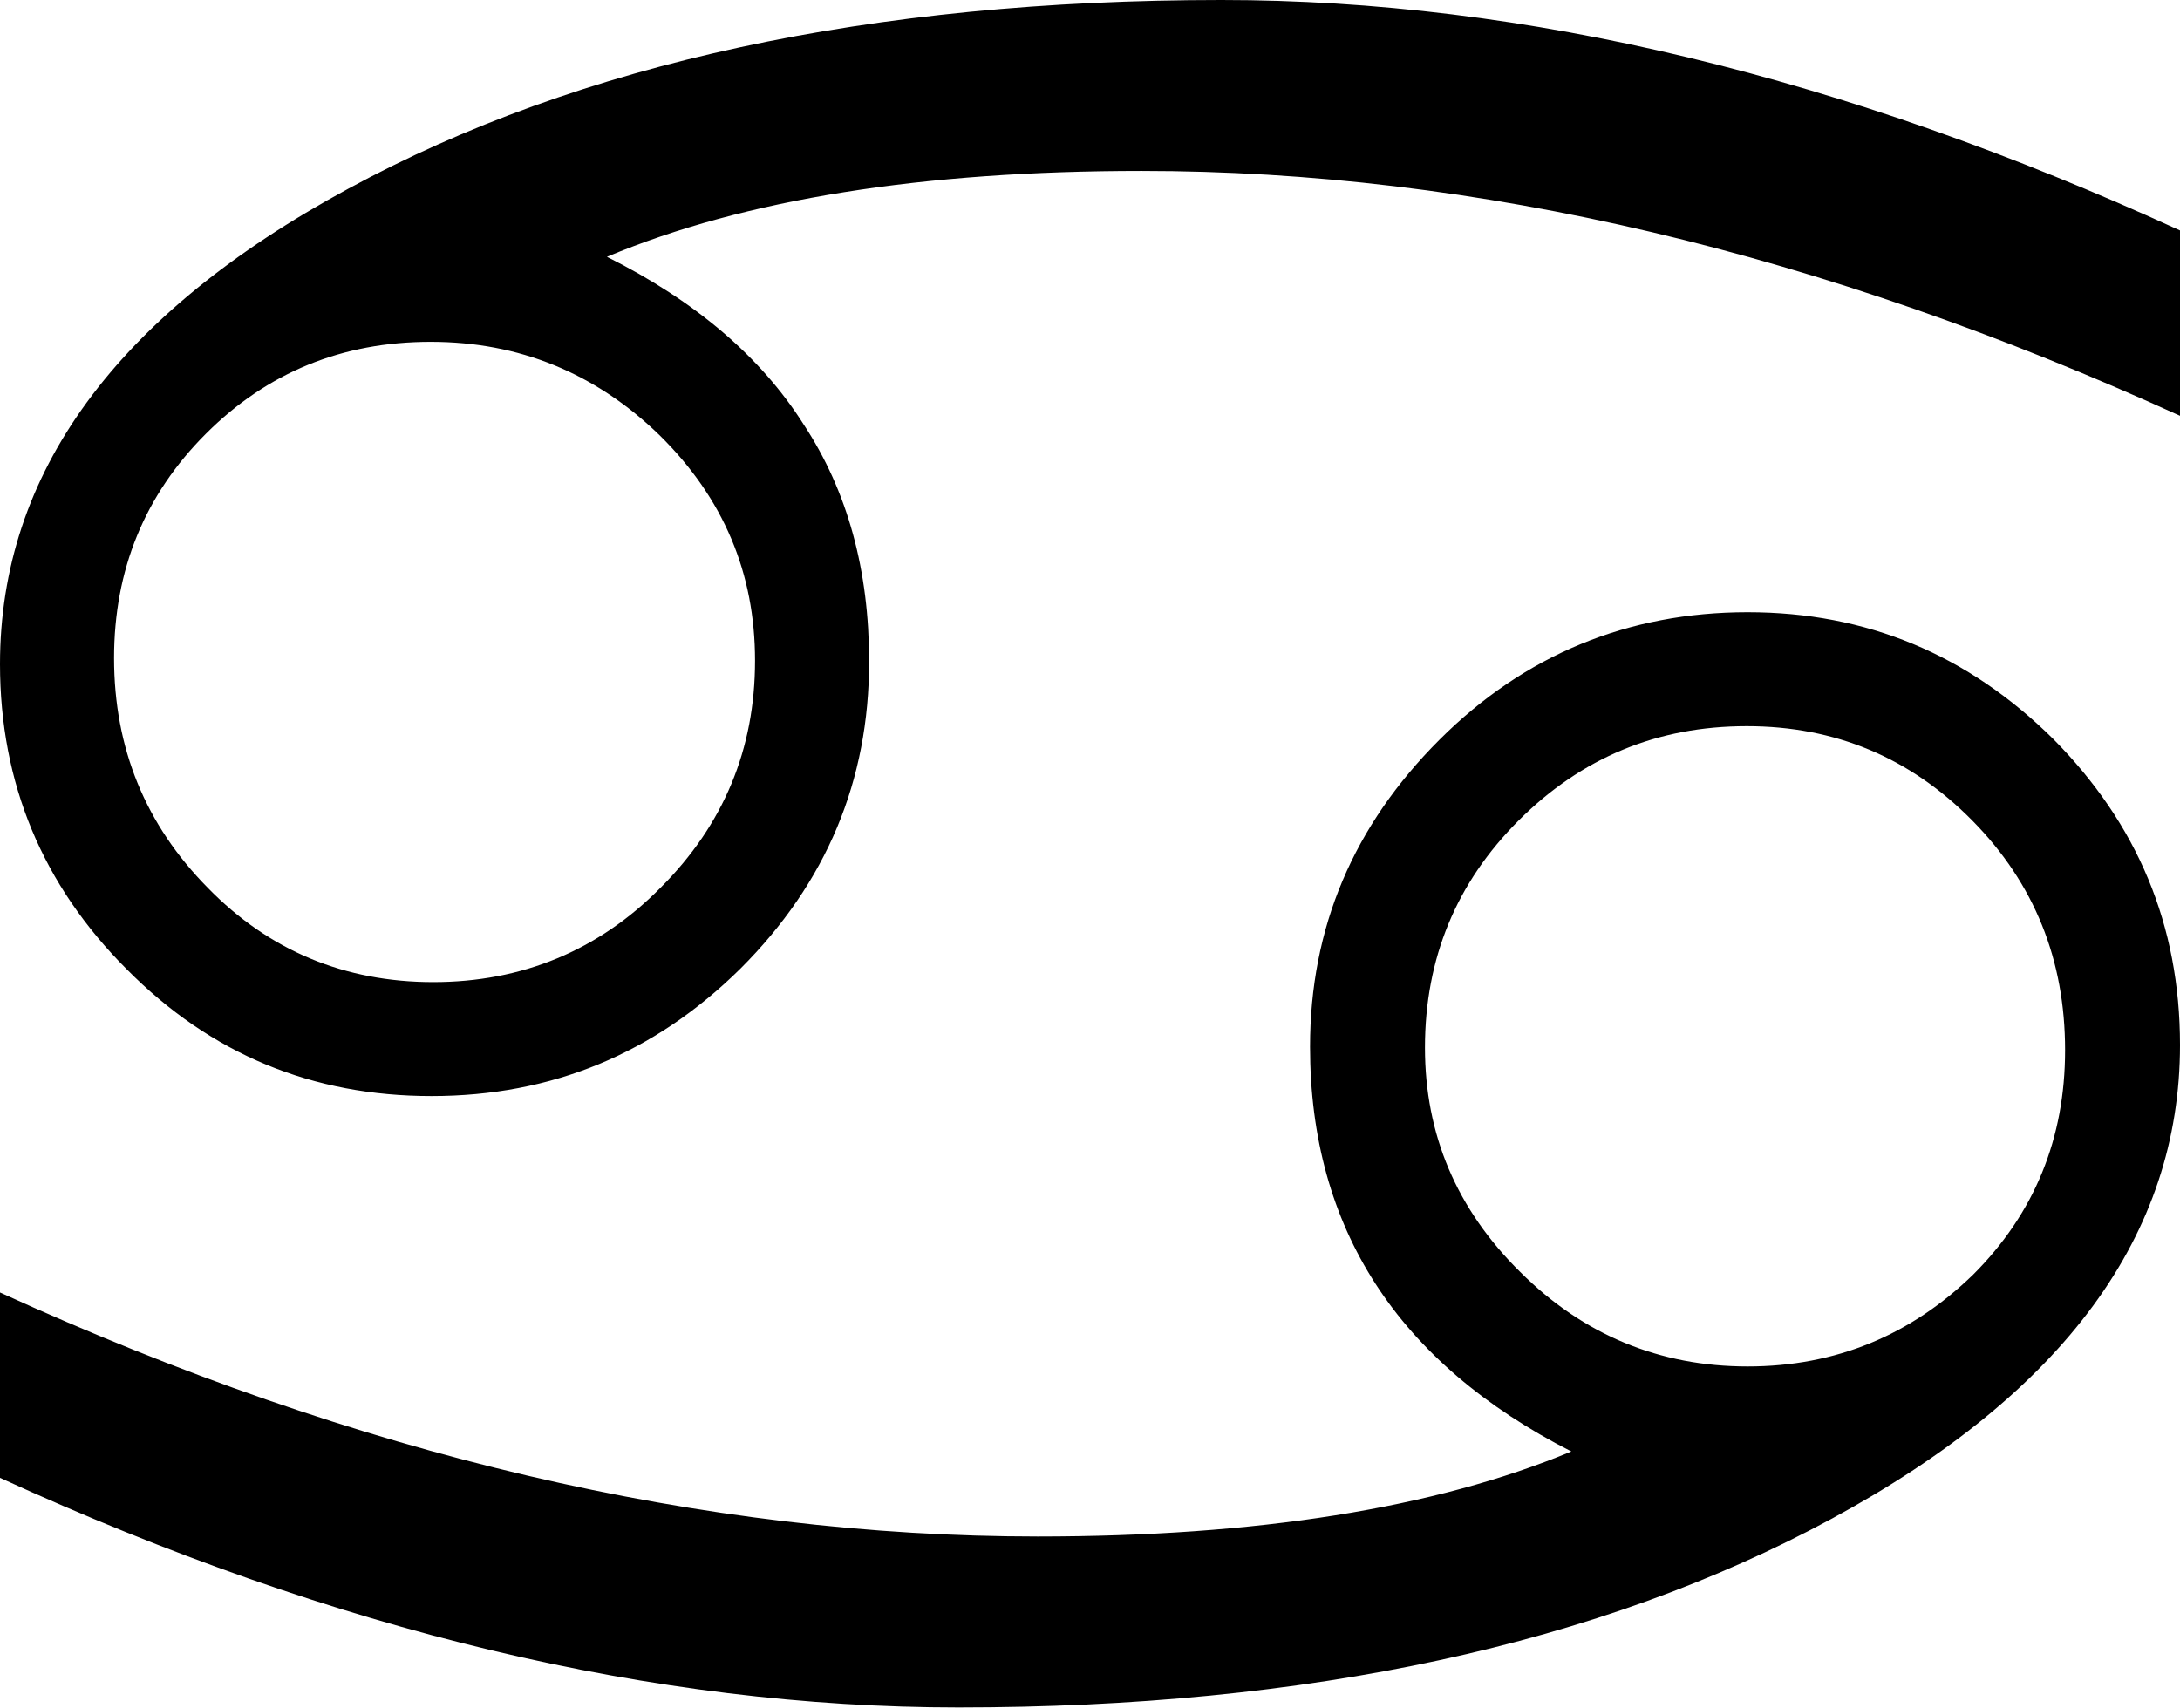
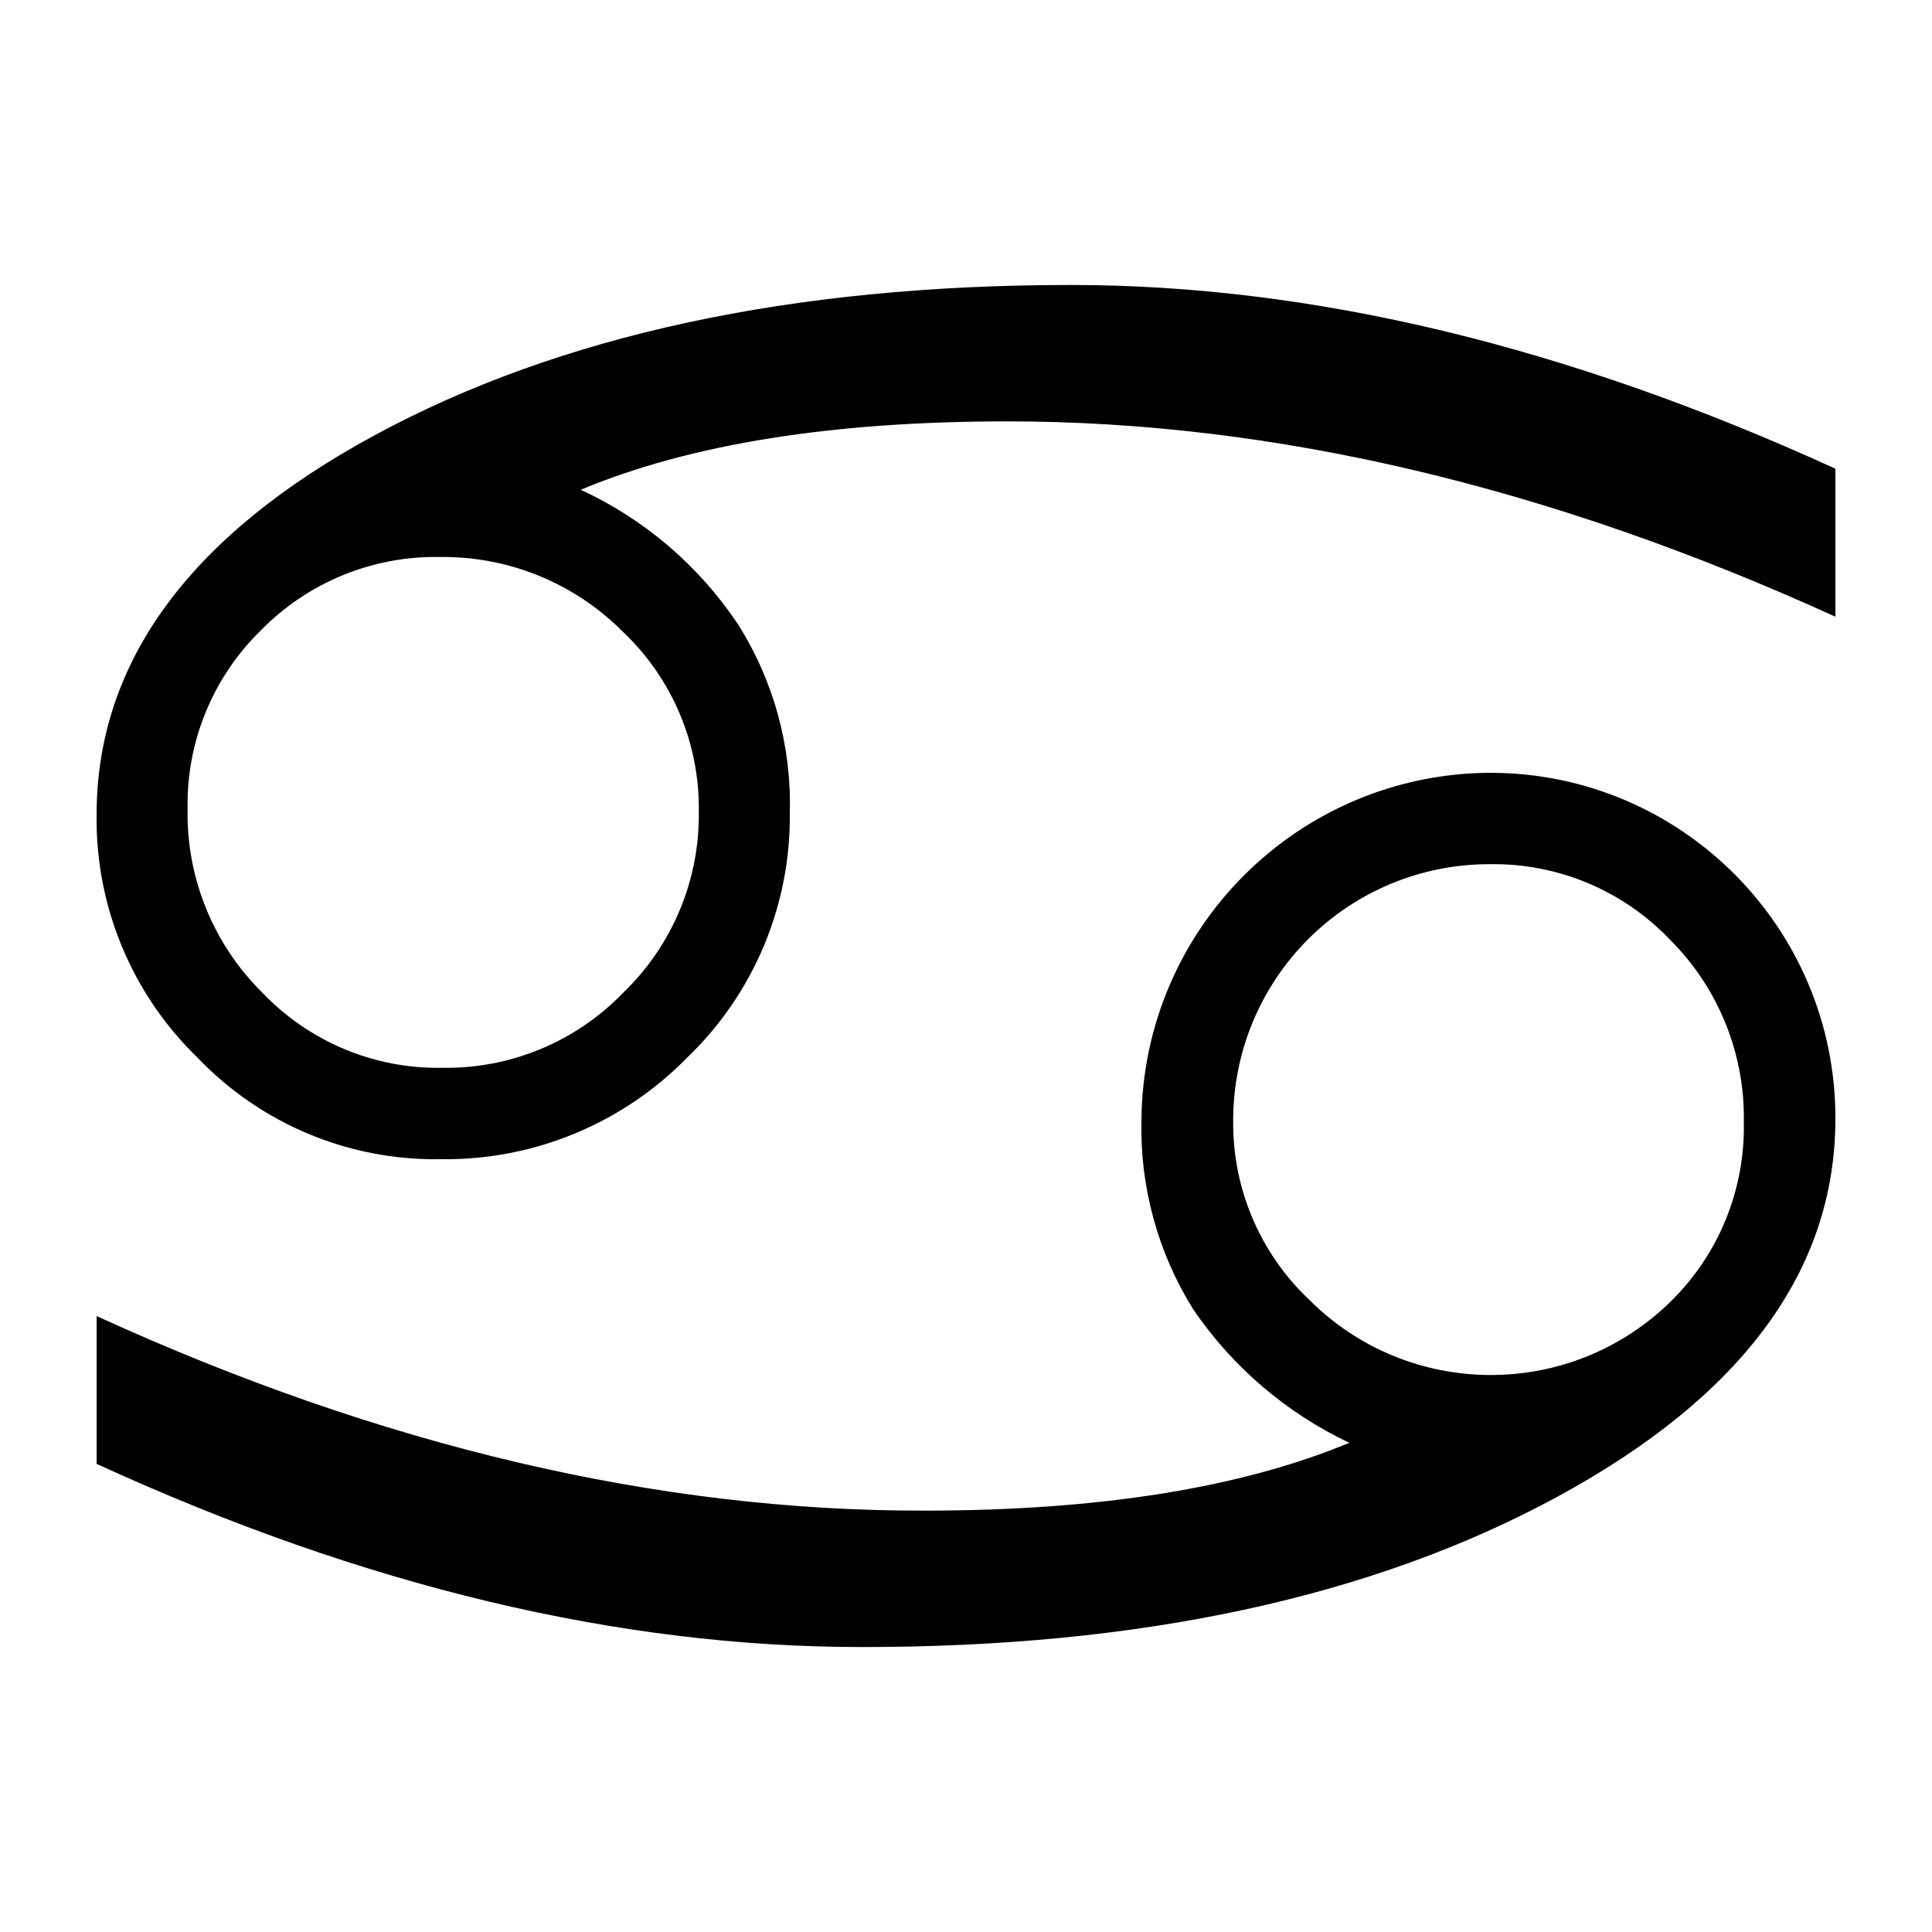
- <svg xmlns="http://www.w3.org/2000/svg" xml:space="preserve" width="240pt" height="188pt" style="shape-rendering:geometricPrecision; text-rendering:geometricPrecision; image-rendering:optimizeQuality; fill-rule:evenodd" viewBox="0 0 8268 11692" id="svg626">
-   <defs id="defs627">
-     <style type="text/css" id="style628">
-     .fil0 {fill:#000000}
-    </style>
-   </defs>
-   <g id="Layer 1" transform="matrix(5.828176,0,0,5.82271,-19181.62,-26091.57)">
-     <path class="fil0" d="M2720 6219l0 -218c420,192 827,287 1219,287 257,0 466,-33 627,-100 -102,-52 -179,-118 -230,-197 -51,-79 -77,-172 -77,-279 0,-140 51,-260 152,-361 100,-100 222,-150 362,-150 140,0 259,50 359,149 99,100 149,219 149,360 0,223 -136,409 -409,557 -273,148 -615,222 -1026,222 -356,0 -731,-89 -1126,-270zm1674 -506c0,102 37,190 112,264 74,74 164,111 267,111 104,0 192,-37 265,-108 72,-72 108,-160 108,-264 0,-106 -36,-196 -109,-270 -73,-74 -161,-111 -265,-111 -105,0 -194,37 -268,111 -73,73 -110,162 -110,267zm887 -961l0 218c-421,-192 -827,-288 -1220,-288 -256,0 -466,33 -628,101 104,52 181,118 231,197 52,79 77,172 77,279 0,140 -50,260 -151,361 -101,100 -222,150 -363,150 -140,0 -259,-49 -358,-149 -99,-99 -149,-219 -149,-359 0,-224 136,-411 409,-559 272,-148 615,-222 1026,-222 356,0 731,90 1126,271zm-1674 506c0,-103 -37,-191 -112,-265 -75,-73 -165,-110 -269,-110 -104,0 -192,36 -264,108 -72,72 -108,160 -108,264 0,106 37,196 110,270 72,74 161,111 265,111 104,0 194,-37 267,-111 74,-74 111,-163 111,-267z" id="path630" />
+ <svg xmlns="http://www.w3.org/2000/svg" id="Capa_1" data-name="Capa 1" viewBox="0 0 100 100">
+   <g id="Layer_1" data-name="Layer 1">
+     <path id="path630" d="M5,75.77V68.12Q27.14,78.23,47.84,78.19q13.54,0,22-3.51a20.28,20.28,0,0,1-8.08-6.91A17.7,17.7,0,0,1,59.08,58,18.13,18.13,0,0,1,77.15,40,17.87,17.87,0,0,1,95,57.9q0,11.75-14.37,19.56T44.57,85.25C32.06,85.25,18.88,82.13,5,75.77ZM63.83,58a12.55,12.55,0,0,0,3.93,9.27,13.29,13.29,0,0,0,18.7.11,12.62,12.62,0,0,0,3.8-9.27,13,13,0,0,0-3.83-9.48,12.6,12.6,0,0,0-9.32-3.9A13.25,13.25,0,0,0,63.83,58ZM95,24.26v7.66C80.2,25.18,65.94,21.81,52.13,21.81c-9,0-16.38,1.16-22.07,3.54a19.75,19.75,0,0,1,8.11,6.92,17.36,17.36,0,0,1,2.71,9.8,17.27,17.27,0,0,1-5.31,12.67A17.5,17.5,0,0,1,22.82,60a17,17,0,0,1-12.58-5.24A17.17,17.17,0,0,1,5,42.17c0-7.86,4.78-14.43,14.37-19.63S41,14.75,55.43,14.75Q74.19,14.75,95,24.26ZM36.17,42a12.56,12.56,0,0,0-3.93-9.3,13.11,13.11,0,0,0-9.46-3.87,12.64,12.64,0,0,0-9.28,3.8,12.57,12.57,0,0,0-3.79,9.26,13,13,0,0,0,3.86,9.48,12.55,12.55,0,0,0,9.32,3.9,12.73,12.73,0,0,0,9.38-3.9A12.76,12.76,0,0,0,36.17,42Z" />
  </g>
</svg>
